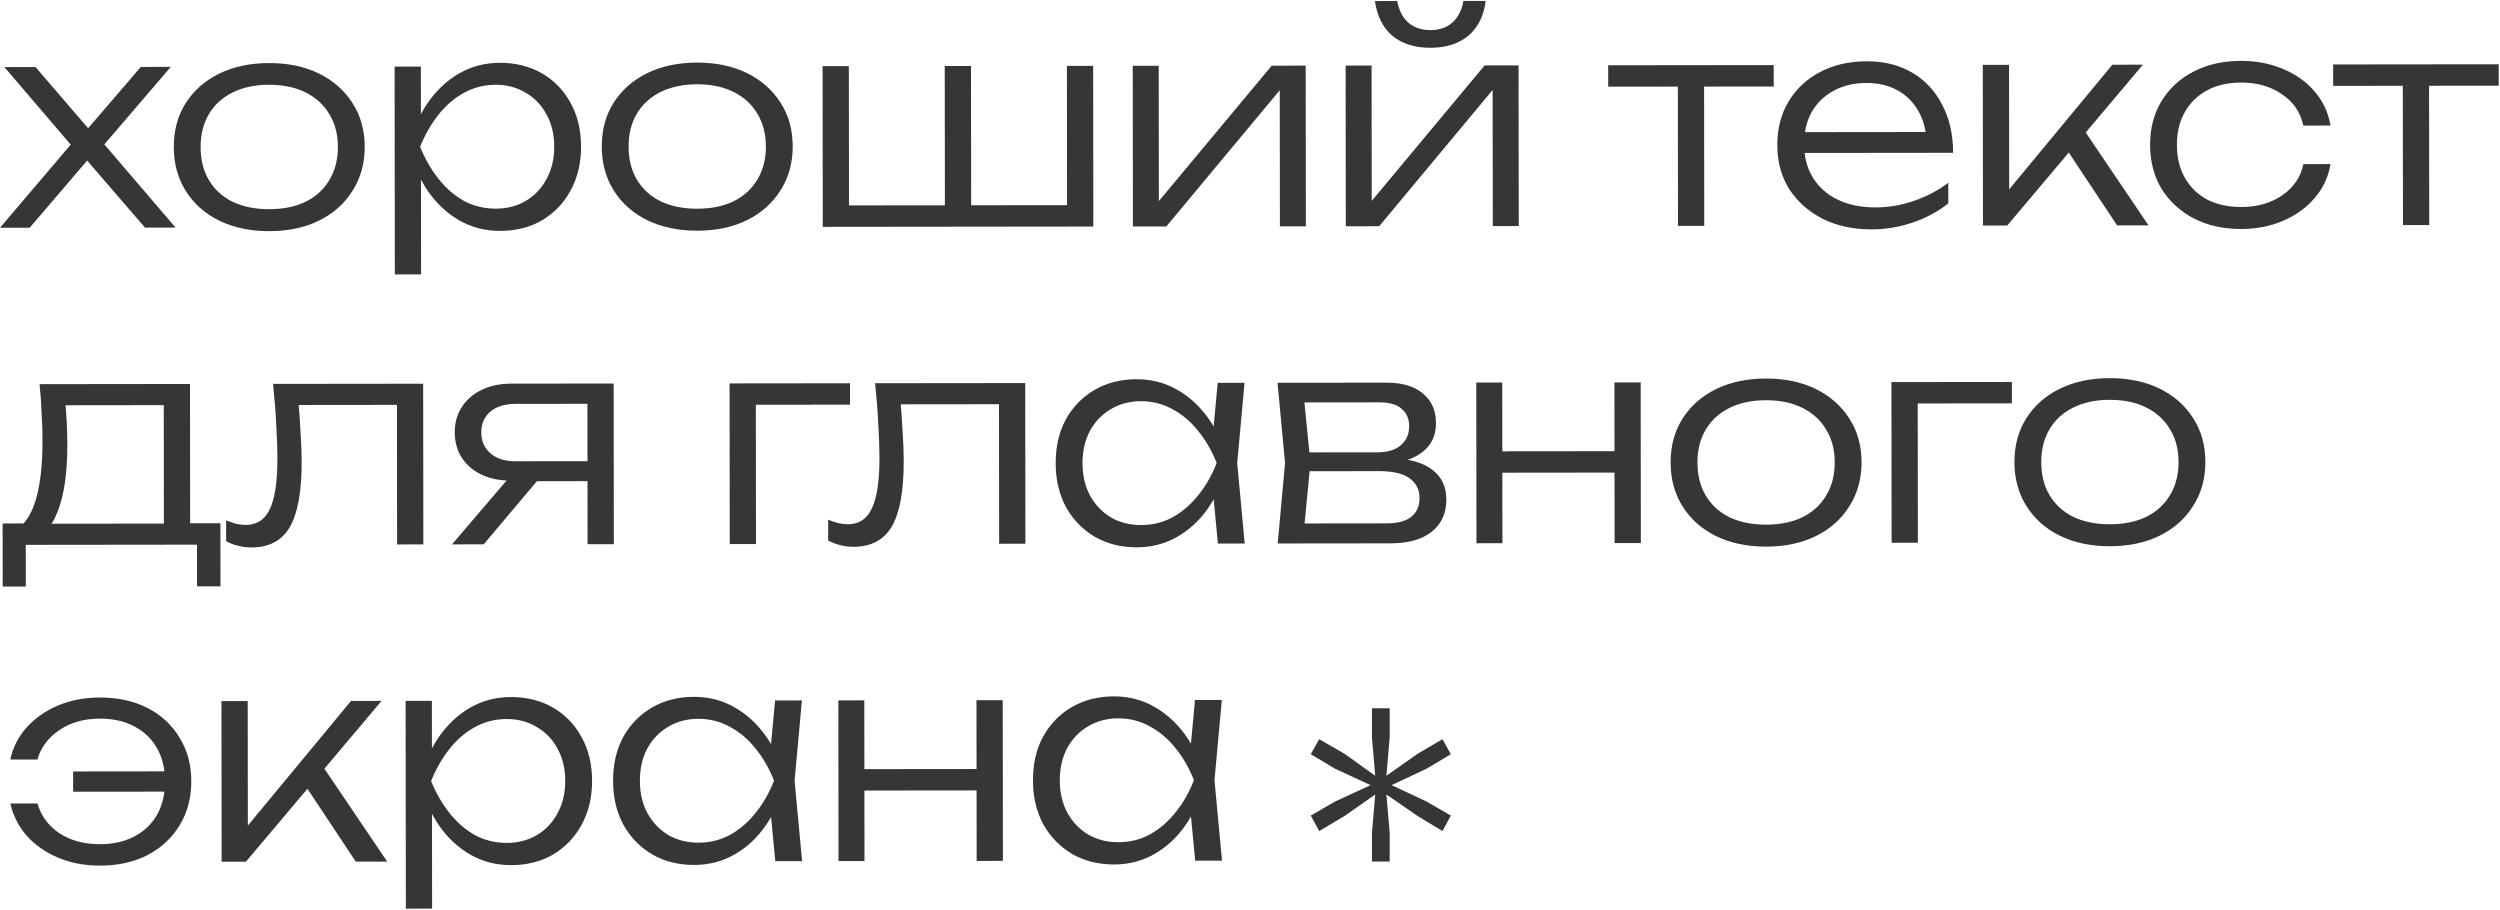
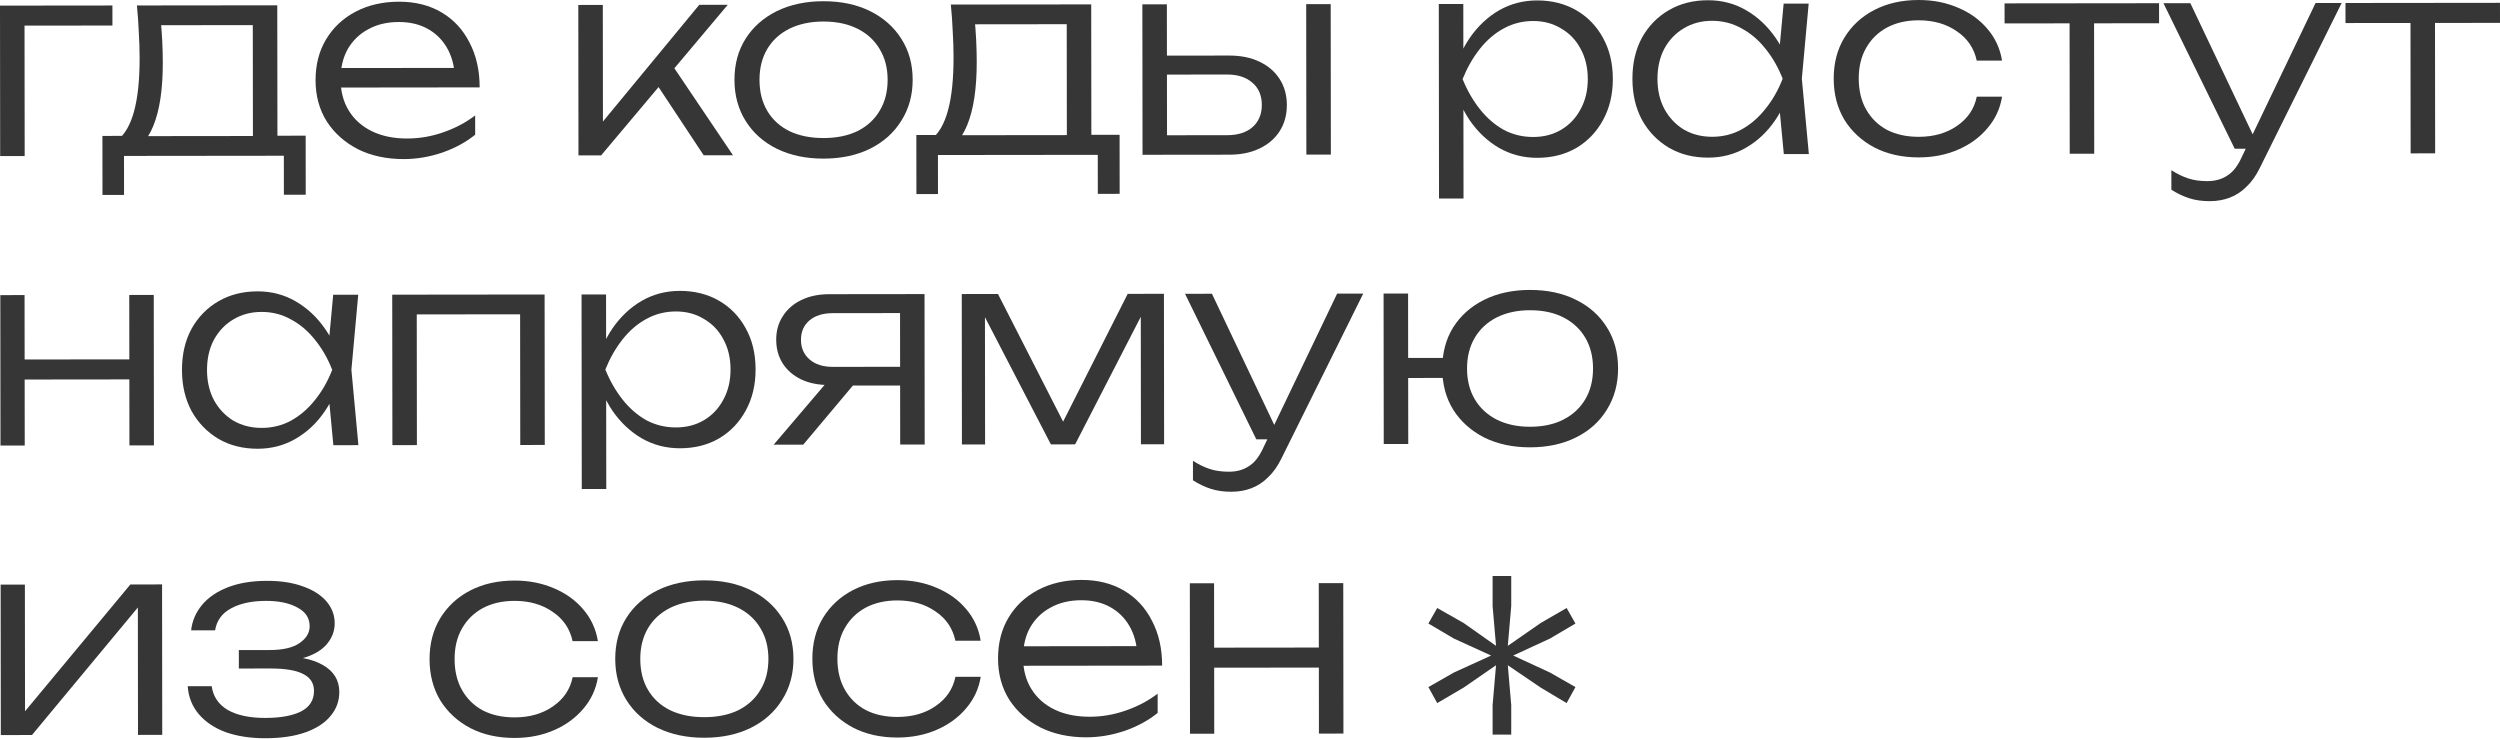
- <svg xmlns="http://www.w3.org/2000/svg" width="946" height="344" viewBox="0 0 946 344" fill="none">
-   <path d="M526.563 297.089L539.813 303.297L549 308.618L545.82 314.471L536.457 308.795L524.62 300.636L525.857 315.18V326H519.143V315.18L520.38 300.636L508.72 308.795L499.18 314.471L496 308.618L505.187 303.297L518.613 297.089L505.187 290.881L496 285.382L499.18 279.706L508.72 285.205L520.38 293.541L519.143 278.997V268H525.857V278.997L524.62 293.541L536.457 285.205L545.82 279.706L549 285.382L539.813 290.881L526.563 297.089Z" fill="#363636" />
-   <path d="M0.004 86.183L29.881 51.05L29.781 58.286L1.665 25.378L13.437 25.364L36.254 51.907L30.422 51.914L53.289 25.32L64.629 25.308L36.261 58.387L36.037 50.611L66.424 86.11L54.868 86.122L29.996 57.314L35.936 57.307L11.236 86.171L0.004 86.183Z" fill="#363636" />
-   <path d="M101.866 87.474C94.738 87.482 88.436 86.157 82.962 83.499C77.558 80.841 73.342 77.102 70.313 72.281C67.284 67.461 65.766 61.918 65.758 55.654C65.751 49.318 67.257 43.773 70.276 39.017C73.295 34.262 77.503 30.549 82.9 27.879C88.369 25.209 94.667 23.87 101.795 23.862C108.995 23.854 115.297 25.179 120.7 27.837C126.103 30.495 130.319 34.198 133.348 38.947C136.449 43.696 138.003 49.238 138.01 55.574C138.017 61.838 136.476 67.384 133.385 72.211C130.366 77.038 126.158 80.787 120.761 83.457C115.364 86.127 109.066 87.466 101.866 87.474ZM101.857 79.158C107.185 79.152 111.792 78.211 115.678 76.335C119.563 74.386 122.548 71.647 124.632 68.117C126.788 64.586 127.864 60.409 127.858 55.585C127.853 50.833 126.769 46.694 124.605 43.169C122.513 39.643 119.522 36.91 115.632 34.971C111.741 33.031 107.132 32.064 101.804 32.07C96.548 32.076 91.941 33.053 87.984 35.002C84.098 36.95 81.113 39.689 79.029 43.219C76.945 46.75 75.905 50.891 75.91 55.643C75.916 60.467 76.965 64.642 79.056 68.168C81.148 71.693 84.139 74.426 88.03 76.365C91.992 78.233 96.601 79.164 101.857 79.158Z" fill="#363636" />
-   <path d="M149.317 25.213L159.253 25.202L159.278 48.206L158.74 50.151L158.751 59.979L159.295 63.11L159.34 103.826L149.404 103.837L149.317 25.213ZM154.642 55.555C156.219 49.218 158.625 43.671 161.86 38.915C165.167 34.16 169.123 30.447 173.728 27.778C178.405 25.109 183.551 23.771 189.167 23.765C195.143 23.758 200.437 25.084 205.048 27.743C209.659 30.402 213.263 34.106 215.86 38.855C218.529 43.604 219.867 49.147 219.874 55.483C219.881 61.747 218.556 67.292 215.897 72.119C213.31 76.874 209.714 80.622 205.109 83.363C200.504 86.032 195.214 87.37 189.238 87.377C183.622 87.383 178.472 86.057 173.789 83.398C169.178 80.739 165.214 77.036 161.897 72.287C158.652 67.467 156.233 61.89 154.642 55.555ZM209.722 55.494C209.717 50.886 208.741 46.819 206.793 43.293C204.917 39.767 202.286 37.034 198.9 35.094C195.585 33.082 191.804 32.078 187.556 32.083C183.236 32.088 179.241 33.1 175.572 35.12C171.974 37.068 168.773 39.808 165.969 43.339C163.165 46.87 160.829 50.941 158.962 55.551C160.84 60.157 163.184 64.222 165.996 67.747C168.808 71.272 172.015 74.04 175.617 76.052C179.291 77.992 183.289 78.96 187.609 78.955C191.857 78.95 195.635 77.974 198.945 76.026C202.327 74.006 204.952 71.231 206.82 67.701C208.76 64.171 209.728 60.102 209.722 55.494Z" fill="#363636" />
-   <path d="M263.815 87.294C256.687 87.302 250.386 85.977 244.911 83.319C239.508 80.661 235.292 76.922 232.262 72.101C229.233 67.28 227.715 61.738 227.708 55.474C227.701 49.138 229.207 43.592 232.225 38.837C235.244 34.082 239.452 30.369 244.849 27.699C250.318 25.029 256.616 23.69 263.744 23.682C270.944 23.674 277.246 24.999 282.649 27.657C288.052 30.315 292.268 34.018 295.297 38.767C298.399 43.515 299.953 49.058 299.96 55.394C299.967 61.658 298.425 67.203 295.334 72.031C292.316 76.858 288.108 80.607 282.711 83.277C277.314 85.947 271.015 87.286 263.815 87.294ZM263.806 78.978C269.134 78.972 273.741 78.031 277.627 76.155C281.513 74.206 284.498 71.467 286.582 67.937C288.738 64.406 289.813 60.229 289.808 55.405C289.802 50.653 288.718 46.514 286.554 42.989C284.462 39.463 281.471 36.73 277.581 34.791C273.691 32.851 269.082 31.884 263.754 31.89C258.498 31.896 253.891 32.873 249.933 34.821C246.047 36.77 243.062 39.509 240.978 43.039C238.894 46.57 237.854 50.711 237.86 55.463C237.865 60.287 238.914 64.462 241.006 67.987C243.098 71.513 246.089 74.246 249.979 76.185C253.941 78.053 258.55 78.984 263.806 78.978Z" fill="#363636" />
-   <path d="M311.334 85.837L311.266 25.033L321.202 25.022L321.264 80.858L317.697 77.73L359.493 77.683L357.552 80.818L357.49 24.982L367.426 24.971L367.488 80.807L365.001 77.677L407.229 77.63L403.776 80.766L403.714 24.93L413.65 24.919L413.718 85.723L311.334 85.837Z" fill="#363636" />
-   <path d="M428.695 85.707L428.627 24.902L438.455 24.892L438.518 81.16L434.737 80.624L481.223 24.844L494.075 24.83L494.143 85.634L484.315 85.645L484.252 28.837L488.14 29.48L441.331 85.692L428.695 85.707Z" fill="#363636" />
-   <path d="M509.248 85.617L509.18 24.813L519.008 24.802L519.071 81.07L515.29 80.534L561.776 24.754L574.628 24.74L574.696 85.544L564.868 85.555L564.805 28.747L568.693 29.391L521.884 85.603L509.248 85.617ZM541.249 18.081C535.345 18.088 530.555 16.581 526.88 13.561C523.276 10.469 521.075 6.08 520.277 0.393L528.701 0.383C529.353 3.91 530.76 6.645 532.922 8.586C535.156 10.456 537.929 11.389 541.241 11.385C544.625 11.382 547.396 10.442 549.554 8.568C551.712 6.622 553.113 3.884 553.757 0.355L562.181 0.346C561.467 6.035 559.276 10.429 555.608 13.529C551.939 16.557 547.153 18.075 541.249 18.081Z" fill="#363636" />
-   <path d="M634.891 28.021L644.827 28.01L644.891 85.466L634.955 85.477L634.891 28.021ZM608.535 24.702L671.175 24.633L671.184 32.733L608.544 32.802L608.535 24.702Z" fill="#363636" />
-   <path d="M708.312 86.799C701.328 86.807 695.134 85.482 689.731 82.824C684.4 80.094 680.184 76.355 677.083 71.606C674.053 66.785 672.535 61.243 672.528 54.979C672.521 48.643 673.955 43.098 676.83 38.342C679.705 33.587 683.696 29.875 688.805 27.205C693.914 24.535 699.781 23.197 706.405 23.189C712.957 23.182 718.683 24.616 723.582 27.49C728.481 30.365 732.266 34.429 734.935 39.682C737.677 44.863 739.052 50.909 739.06 57.821L680.092 57.887L680.083 50.003L734.839 49.942L729.011 53.512C728.79 48.977 727.705 45.054 725.758 41.744C723.81 38.434 721.179 35.881 717.865 34.085C714.551 32.288 710.698 31.393 706.306 31.398C701.554 31.403 697.415 32.38 693.889 34.327C690.363 36.203 687.594 38.87 685.582 42.329C683.642 45.787 682.675 49.856 682.68 54.536C682.685 59.432 683.806 63.679 686.042 67.276C688.278 70.874 691.413 73.642 695.447 75.582C699.481 77.521 704.234 78.488 709.706 78.482C714.674 78.476 719.534 77.643 724.284 75.982C729.106 74.32 733.423 72.047 737.236 69.163L737.245 76.939C733.504 79.967 729.043 82.384 723.861 84.19C718.679 85.924 713.496 86.794 708.312 86.799Z" fill="#363636" />
-   <path d="M750.353 85.349L750.286 24.545L760.222 24.534L760.279 76.374L757.254 75.297L799.318 24.49L810.874 24.477L759.533 85.338L750.353 85.349ZM801.113 85.292L780.992 54.967L787.463 47.507L812.993 85.279L801.113 85.292Z" fill="#363636" />
-   <path d="M881.859 62.09C881.072 66.915 879.097 71.165 875.933 74.841C872.841 78.516 868.884 81.401 864.063 83.494C859.241 85.588 853.914 86.637 848.082 86.644C841.314 86.651 835.337 85.326 830.15 82.668C824.963 79.938 820.891 76.198 817.933 71.45C815.048 66.629 813.602 61.086 813.595 54.822C813.588 48.558 815.022 43.049 817.896 38.294C820.843 33.466 824.907 29.718 830.088 27.048C835.269 24.378 841.243 23.04 848.011 23.032C853.843 23.026 859.173 24.064 863.999 26.146C868.825 28.157 872.788 30.996 875.888 34.665C879.06 38.333 881.045 42.615 881.843 47.51L871.583 47.522C870.497 42.483 867.793 38.526 863.469 35.651C859.218 32.703 854.069 31.233 848.021 31.24C843.125 31.245 838.842 32.222 835.172 34.17C831.574 36.118 828.769 38.857 826.757 42.388C824.745 45.846 823.741 49.987 823.747 54.811C823.752 59.635 824.765 63.81 826.785 67.336C828.805 70.861 831.616 73.594 835.218 75.534C838.892 77.402 843.177 78.333 848.073 78.328C854.193 78.321 859.375 76.839 863.62 73.883C867.937 70.926 870.596 66.999 871.599 62.102L881.859 62.09Z" fill="#363636" />
-   <path d="M909.219 27.716L919.155 27.705L919.219 85.161L909.283 85.172L909.219 27.716ZM882.863 24.397L945.503 24.328L945.512 32.428L882.872 32.497L882.863 24.397Z" fill="#363636" />
-   <path d="M83.397 197.991L83.423 221.859L74.567 221.869L74.55 206.101L9.75 206.173L9.767 221.941L1.019 221.95L0.993 198.082L14.277 198.068L17.193 198.172L64.821 198.119L67.737 198.008L83.397 197.991ZM14.974 145.363L71.89 145.3L71.955 203.187L62.019 203.199L61.958 148.767L66.607 153.297L20.275 153.349L24.483 150.104C24.847 153.344 25.103 156.548 25.25 159.715C25.398 162.811 25.473 165.727 25.476 168.463C25.488 179.263 24.201 187.797 21.616 194.063C19.103 200.258 15.615 203.358 11.151 203.363L7.043 199.804C13.086 195.261 16.098 184.206 16.078 166.638C16.074 163.254 15.962 159.762 15.742 156.162C15.594 152.49 15.338 148.89 14.974 145.363Z" fill="#363636" />
-   <path d="M103.32 145.265L160.128 145.201L160.195 206.005L150.26 206.016L150.196 148.668L154.737 153.199L108.513 153.251L112.721 149.79C113.158 154.326 113.487 158.789 113.708 163.181C114.001 167.501 114.149 171.353 114.153 174.737C114.165 186.041 112.662 194.286 109.644 199.474C106.626 204.589 101.805 207.15 95.181 207.158C93.453 207.16 91.76 206.945 90.104 206.515C88.52 206.157 87.007 205.583 85.566 204.792L85.557 196.908C86.854 197.411 88.114 197.841 89.339 198.2C90.635 198.487 91.859 198.629 93.011 198.628C97.187 198.623 100.209 196.64 102.077 192.678C104.016 188.716 104.981 182.271 104.971 173.343C104.967 169.671 104.818 165.459 104.525 160.707C104.304 155.883 103.902 150.736 103.32 145.265Z" fill="#363636" />
-   <path d="M225.329 174.505L225.338 182.065L193.694 182.1L193.585 181.884C189.265 181.889 185.485 181.137 182.243 179.629C179.073 178.12 176.587 175.999 174.784 173.265C172.981 170.459 172.077 167.22 172.073 163.548C172.069 159.948 172.965 156.779 174.762 154.041C176.559 151.231 179.041 149.068 182.207 147.553C185.445 145.965 189.225 145.169 193.545 145.164L232.209 145.121L232.276 205.925L222.34 205.936L222.276 148.264L226.061 152.796L195.065 152.83C191.033 152.835 187.866 153.81 185.564 155.757C183.262 157.704 182.113 160.333 182.117 163.645C182.121 166.885 183.276 169.512 185.582 171.525C187.888 173.538 191.057 174.543 195.089 174.538L225.329 174.505ZM207.08 177.441L183.028 205.98L171.04 205.993L195.416 177.454L207.08 177.441Z" fill="#363636" />
-   <path d="M321.643 145.022L321.652 153.122L281.368 153.166L286.007 148.625L286.071 205.865L276.135 205.876L276.067 145.072L321.643 145.022Z" fill="#363636" />
-   <path d="M331.136 145.011L387.944 144.948L388.012 205.752L378.076 205.763L378.012 148.415L382.553 152.946L336.329 152.997L340.538 149.537C340.975 154.072 341.304 158.536 341.524 162.928C341.817 167.247 341.966 171.099 341.969 174.483C341.982 185.787 340.479 194.033 337.461 199.22C334.442 204.335 329.621 206.897 322.997 206.904C321.269 206.906 319.577 206.692 317.921 206.262C316.336 205.904 314.824 205.329 313.383 204.539L313.374 196.655C314.67 197.157 315.931 197.588 317.155 197.947C318.452 198.233 319.676 198.376 320.828 198.375C325.004 198.37 328.026 196.387 329.893 192.424C331.833 188.462 332.798 182.017 332.788 173.089C332.784 169.417 332.635 165.205 332.342 160.454C332.12 155.63 331.719 150.482 331.136 145.011Z" fill="#363636" />
-   <path d="M460.849 205.671L458.663 182.669L461.355 175.214L458.647 167.873L460.781 144.867L470.933 144.856L468.159 175.207L471.001 205.66L460.849 205.671ZM464.703 175.211C463.126 181.548 460.684 187.131 457.377 191.959C454.143 196.714 450.187 200.427 445.51 203.096C440.905 205.765 435.794 207.103 430.178 207.109C424.202 207.116 418.909 205.789 414.298 203.131C409.687 200.4 406.047 196.66 403.377 191.911C400.78 187.09 399.478 181.547 399.471 175.283C399.464 168.947 400.754 163.402 403.34 158.647C405.999 153.892 409.631 150.18 414.236 147.511C418.841 144.842 424.132 143.504 430.108 143.497C435.724 143.491 440.837 144.817 445.448 147.476C450.131 150.135 454.131 153.838 457.448 158.587C460.766 163.335 463.184 168.876 464.703 175.211ZM409.623 175.272C409.628 179.88 410.569 183.947 412.444 187.473C414.392 190.998 417.023 193.768 420.338 195.78C423.724 197.72 427.541 198.688 431.789 198.683C436.109 198.678 440.068 197.702 443.666 195.754C447.335 193.734 450.572 190.958 453.376 187.427C456.253 183.896 458.588 179.825 460.383 175.215C458.578 170.609 456.233 166.544 453.349 163.019C450.537 159.494 447.294 156.762 443.62 154.822C440.018 152.81 436.057 151.806 431.737 151.811C427.489 151.816 423.674 152.828 420.292 154.848C416.982 156.796 414.357 159.535 412.417 163.065C410.549 166.595 409.618 170.664 409.623 175.272Z" fill="#363636" />
-   <path d="M483.486 205.646L486.26 175.187L483.418 144.842L524.674 144.796C530.578 144.789 535.152 146.152 538.395 148.885C541.71 151.545 543.37 155.323 543.375 160.219C543.38 164.683 541.728 168.249 538.419 170.916C535.182 173.512 530.684 175.029 524.924 175.468L525.894 173.414C532.806 173.479 538.099 174.877 541.775 177.609C545.449 180.269 547.29 184.083 547.295 189.051C547.301 194.235 545.434 198.305 541.693 201.261C538.024 204.145 532.878 205.591 526.254 205.598L483.486 205.646ZM493.202 202.719L489.417 198.079L524.625 198.04C528.873 198.035 532.004 197.204 534.018 195.545C536.105 193.887 537.146 191.51 537.143 188.414C537.139 185.246 535.876 182.763 533.354 180.966C530.904 179.169 527.051 178.273 521.795 178.279L491.771 178.312L491.763 171.184L521.139 171.152C525.099 171.147 528.086 170.244 530.1 168.442C532.186 166.639 533.228 164.262 533.224 161.31C533.221 158.502 532.283 156.307 530.409 154.725C528.607 153.071 525.798 152.247 521.982 152.251L489.474 152.287L493.141 147.747L495.872 175.176L493.202 202.719Z" fill="#363636" />
-   <path d="M558.622 144.758L568.45 144.747L568.518 205.551L558.69 205.562L558.622 144.758ZM610.894 144.7L620.83 144.689L620.898 205.493L610.962 205.504L610.894 144.7ZM564.159 170.78L615.567 170.723L615.576 178.823L564.168 178.88L564.159 170.78Z" fill="#363636" />
-   <path d="M668.269 206.844C661.141 206.852 654.84 205.527 649.365 202.869C643.962 200.211 639.746 196.472 636.716 191.651C633.687 186.831 632.169 181.288 632.162 175.024C632.155 168.688 633.661 163.143 636.679 158.387C639.698 153.632 643.906 149.919 649.303 147.249C654.772 144.579 661.07 143.24 668.198 143.232C675.398 143.224 681.7 144.549 687.103 147.207C692.506 149.865 696.722 153.568 699.751 158.317C702.853 163.066 704.407 168.608 704.414 174.944C704.421 181.208 702.879 186.754 699.788 191.581C696.77 196.408 692.562 200.157 687.165 202.827C681.768 205.497 675.469 206.836 668.269 206.844ZM668.26 198.528C673.588 198.522 678.195 197.581 682.081 195.705C685.967 193.756 688.952 191.017 691.036 187.487C693.192 183.956 694.267 179.779 694.262 174.955C694.257 170.203 693.172 166.064 691.008 162.539C688.916 159.013 685.925 156.28 682.035 154.341C678.145 152.401 673.536 151.434 668.208 151.44C662.952 151.446 658.345 152.423 654.387 154.371C650.501 156.32 647.516 159.059 645.432 162.589C643.348 166.12 642.309 170.261 642.314 175.013C642.319 179.837 643.368 184.012 645.46 187.537C647.552 191.063 650.543 193.796 654.433 195.735C658.395 197.603 663.004 198.534 668.26 198.528Z" fill="#363636" />
-   <path d="M761.296 144.533L761.305 152.633L721.021 152.677L725.66 148.136L725.724 205.376L715.788 205.387L715.72 144.583L761.296 144.533Z" fill="#363636" />
-   <path d="M798.367 206.699C791.239 206.707 784.937 205.382 779.463 202.724C774.06 200.066 769.843 196.327 766.814 191.506C763.785 186.686 762.267 181.143 762.26 174.879C762.253 168.543 763.758 162.998 766.777 158.242C769.796 153.487 774.004 149.774 779.401 147.104C784.87 144.434 791.168 143.095 798.296 143.087C805.496 143.079 811.798 144.404 817.201 147.062C822.604 149.72 826.82 153.424 829.849 158.172C832.95 162.921 834.504 168.463 834.512 174.799C834.519 181.063 832.977 186.609 829.886 191.436C826.867 196.264 822.66 200.012 817.263 202.682C811.865 205.352 805.567 206.691 798.367 206.699ZM798.358 198.383C803.686 198.377 808.293 197.436 812.179 195.56C816.064 193.612 819.049 190.872 821.133 187.342C823.29 183.812 824.365 179.634 824.359 174.81C824.354 170.058 823.27 165.92 821.106 162.394C819.014 158.868 816.023 156.136 812.133 154.196C808.242 152.256 803.633 151.289 798.305 151.295C793.049 151.301 788.442 152.278 784.485 154.227C780.599 156.175 777.614 158.914 775.53 162.445C773.446 165.975 772.406 170.116 772.412 174.868C772.417 179.692 773.466 183.867 775.557 187.393C777.649 190.918 780.64 193.651 784.531 195.591C788.493 197.458 793.102 198.389 798.358 198.383Z" fill="#363636" />
-   <path d="M37.857 327.546C32.025 327.552 26.732 326.55 21.978 324.539C17.223 322.528 13.26 319.761 10.088 316.236C6.988 312.64 4.932 308.574 3.919 304.039L14.179 304.028C15.48 308.634 18.22 312.375 22.399 315.251C26.65 318.054 31.8 319.452 37.848 319.445C42.816 319.44 47.135 318.463 50.805 316.515C54.547 314.567 57.423 311.828 59.435 308.297C61.447 304.695 62.451 300.482 62.446 295.658C62.44 290.834 61.428 286.659 59.408 283.133C57.388 279.536 54.505 276.767 50.758 274.827C47.084 272.887 42.763 271.92 37.795 271.926C31.819 271.932 26.709 273.378 22.464 276.263C18.219 279.147 15.451 282.858 14.16 287.396L3.9 287.407C4.903 282.798 6.951 278.764 10.043 275.304C13.207 271.773 17.164 268.996 21.913 266.975C26.663 264.954 31.954 263.94 37.786 263.934C44.626 263.926 50.64 265.251 55.827 267.909C61.014 270.568 65.05 274.307 67.935 279.128C70.892 283.877 72.374 289.383 72.382 295.647C72.388 301.911 70.919 307.457 67.972 312.284C65.097 317.039 61.069 320.788 55.889 323.529C50.708 326.199 44.697 327.538 37.857 327.546ZM67.094 299.541L27.674 299.585L27.665 291.917L67.085 291.873L67.094 299.541Z" fill="#363636" />
-   <path d="M83.864 326.09L83.796 265.286L93.733 265.275L93.79 317.115L90.765 316.039L132.829 265.232L144.385 265.219L93.044 326.08L83.864 326.09ZM134.624 326.034L114.502 295.708L120.974 288.249L146.504 326.021L134.624 326.034Z" fill="#363636" />
-   <path d="M153.486 265.209L163.422 265.198L163.448 288.202L162.91 290.146L162.921 299.974L163.464 303.106L163.51 343.822L153.574 343.833L153.486 265.209ZM158.812 295.551C160.389 289.213 162.795 283.666 166.029 278.911C169.336 274.155 173.292 270.443 177.897 267.774C182.574 265.104 187.72 263.767 193.336 263.76C199.312 263.754 204.606 265.08 209.217 267.739C213.828 270.398 217.432 274.102 220.029 278.851C222.699 283.6 224.037 289.142 224.044 295.478C224.051 301.742 222.725 307.288 220.066 312.115C217.48 316.87 213.884 320.618 209.279 323.359C204.674 326.028 199.383 327.366 193.407 327.372C187.791 327.379 182.642 326.052 177.959 323.394C173.348 320.735 169.384 317.031 166.066 312.283C162.821 307.462 160.403 301.885 158.812 295.551ZM213.892 295.49C213.887 290.882 212.91 286.815 210.962 283.289C209.086 279.763 206.455 277.03 203.069 275.09C199.755 273.077 195.974 272.074 191.726 272.078C187.406 272.083 183.411 273.096 179.741 275.116C176.143 277.064 172.942 279.803 170.138 283.334C167.334 286.865 164.999 290.936 163.132 295.546C165.009 300.152 167.353 304.217 170.165 307.742C172.977 311.267 176.184 314.036 179.787 316.048C183.461 317.987 187.458 318.955 191.778 318.95C196.026 318.946 199.805 317.969 203.115 316.022C206.496 314.002 209.121 311.227 210.989 307.697C212.929 304.167 213.897 300.098 213.892 295.49Z" fill="#363636" />
-   <path d="M293.363 325.857L291.177 302.856L293.869 295.401L291.161 288.06L293.295 265.053L303.447 265.042L300.673 295.393L303.515 325.846L293.363 325.857ZM297.217 295.397C295.64 301.735 293.198 307.317 289.892 312.145C286.657 316.901 282.701 320.613 278.024 323.282C273.419 325.951 268.309 327.289 262.693 327.295C256.717 327.302 251.423 325.976 246.812 323.317C242.201 320.586 238.561 316.846 235.892 312.097C233.294 307.276 231.992 301.733 231.985 295.469C231.978 289.133 233.268 283.588 235.855 278.833C238.513 274.078 242.145 270.366 246.75 267.697C251.355 265.028 256.646 263.69 262.622 263.683C268.238 263.677 273.351 265.003 277.962 267.662C282.645 270.321 286.645 274.025 289.963 278.773C293.28 283.521 295.698 289.063 297.217 295.397ZM242.137 295.458C242.142 300.066 243.083 304.133 244.959 307.659C246.907 311.185 249.538 313.954 252.852 315.966C256.238 317.907 260.055 318.874 264.303 318.87C268.623 318.865 272.582 317.888 276.18 315.94C279.85 313.92 283.087 311.145 285.891 307.614C288.767 304.082 291.102 300.012 292.897 295.402C291.092 290.796 288.747 286.73 285.864 283.206C283.052 279.681 279.809 276.948 276.134 275.008C272.532 272.996 268.571 271.993 264.251 271.998C260.003 272.002 256.188 273.015 252.806 275.034C249.497 276.982 246.872 279.721 244.932 283.251C243.063 286.781 242.132 290.85 242.137 295.458Z" fill="#363636" />
-   <path d="M317.228 265.027L327.056 265.016L327.124 325.82L317.296 325.831L317.228 265.027ZM369.5 264.968L379.436 264.957L379.504 325.761L369.568 325.772L369.5 264.968ZM322.765 291.048L374.173 290.991L374.182 299.091L322.774 299.148L322.765 291.048Z" fill="#363636" />
-   <path d="M452.254 325.68L450.068 302.679L452.76 295.224L450.052 287.883L452.186 264.876L462.338 264.865L459.564 295.216L462.406 325.669L452.254 325.68ZM456.108 295.22C454.531 301.558 452.089 307.141 448.782 311.968C445.548 316.724 441.592 320.436 436.915 323.106C432.31 325.775 427.199 327.112 421.583 327.119C415.607 327.125 410.314 325.799 405.703 323.14C401.092 320.409 397.452 316.669 394.782 311.92C392.185 307.099 390.883 301.557 390.876 295.293C390.869 288.957 392.159 283.411 394.745 278.656C397.404 273.901 401.036 270.189 405.641 267.52C410.246 264.851 415.536 263.513 421.512 263.507C427.128 263.5 432.242 264.827 436.853 267.486C441.536 270.144 445.536 273.848 448.853 278.596C452.171 283.345 454.589 288.886 456.108 295.22ZM401.028 295.281C401.033 299.889 401.973 303.956 403.849 307.482C405.797 311.008 408.428 313.777 411.743 315.79C415.129 317.73 418.946 318.698 423.194 318.693C427.514 318.688 431.473 317.712 435.071 315.764C438.74 313.743 441.977 310.968 444.781 307.437C447.657 303.906 449.993 299.835 451.788 295.225C449.983 290.619 447.638 286.554 444.754 283.029C441.942 279.504 438.699 276.772 435.025 274.832C431.423 272.82 427.462 271.816 423.142 271.821C418.894 271.826 415.079 272.838 411.697 274.858C408.387 276.805 405.762 279.544 403.822 283.074C401.954 286.604 401.023 290.673 401.028 295.281Z" fill="#363636" />
+ <svg xmlns="http://www.w3.org/2000/svg" width="850" height="251" viewBox="0 0 850 251" fill="none">
+   <path d="M514.486 222.885L526.986 228.659L535.653 233.608L532.653 239.052L523.819 233.773L512.652 226.184L513.819 239.712V249.775H507.485V239.712L508.652 226.184L497.651 233.773L488.651 239.052L485.651 233.608L494.318 228.659L506.985 222.885L494.318 217.11L485.651 211.996L488.651 206.717L497.651 211.831L508.652 219.585L507.485 206.057V195.829H513.819V206.057L512.652 219.585L523.819 211.831L532.653 206.717L535.653 211.996L526.986 217.11L514.486 222.885Z" fill="#363636" />
+   <path d="M404.543 198.315L412.785 198.306L412.842 249.459L404.6 249.468L404.543 198.315ZM448.379 198.266L456.712 198.257L456.768 249.41L448.436 249.419L448.379 198.266ZM409.186 220.207L452.298 220.159L452.306 226.973L409.194 227.021L409.186 220.207Z" fill="#363636" />
+   <path d="M369.343 250.688C363.486 250.695 358.292 249.58 353.761 247.344C349.29 245.047 345.754 241.902 343.153 237.907C340.613 233.851 339.34 229.189 339.334 223.919C339.328 218.589 340.53 213.923 342.941 209.923C345.352 205.922 348.7 202.799 352.984 200.553C357.269 198.307 362.189 197.181 367.744 197.175C373.238 197.169 378.04 198.375 382.148 200.793C386.257 203.212 389.431 206.63 391.67 211.05C393.969 215.408 395.122 220.495 395.128 226.31L345.677 226.365L345.669 219.732L391.589 219.681L386.701 222.685C386.516 218.869 385.606 215.569 383.973 212.785C382.34 210 380.133 207.852 377.354 206.341C374.575 204.83 371.344 204.076 367.661 204.08C363.676 204.085 360.205 204.906 357.248 206.545C354.291 208.123 351.969 210.367 350.281 213.276C348.654 216.186 347.843 219.609 347.847 223.546C347.852 227.665 348.792 231.238 350.667 234.264C352.542 237.291 355.171 239.62 358.554 241.251C361.937 242.883 365.923 243.696 370.512 243.691C374.679 243.686 378.753 242.985 382.737 241.588C386.781 240.19 390.402 238.278 393.599 235.852L393.606 242.393C390.469 244.941 386.728 246.974 382.382 248.493C378.037 249.952 373.69 250.683 369.343 250.688Z" fill="#363636" />
+   <path d="M333.451 230.104C332.791 234.163 331.135 237.738 328.481 240.831C325.888 243.923 322.57 246.349 318.527 248.11C314.483 249.871 310.016 250.755 305.125 250.76C299.449 250.766 294.436 249.651 290.087 247.415C285.737 245.118 282.322 241.972 279.842 237.977C277.422 233.922 276.209 229.259 276.203 223.989C276.197 218.72 277.4 214.085 279.811 210.084C282.282 206.023 285.69 202.87 290.035 200.624C294.38 198.378 299.39 197.251 305.066 197.245C309.956 197.24 314.426 198.113 318.473 199.865C322.52 201.557 325.844 203.945 328.444 207.032C331.104 210.118 332.768 213.72 333.437 217.838L324.833 217.848C323.923 213.609 321.655 210.28 318.029 207.861C314.464 205.382 310.145 204.145 305.073 204.15C300.967 204.155 297.376 204.977 294.298 206.615C291.281 208.254 288.929 210.559 287.241 213.529C285.554 216.438 284.712 219.922 284.717 223.98C284.721 228.038 285.571 231.55 287.265 234.517C288.958 237.483 291.316 239.782 294.337 241.414C297.418 242.985 301.011 243.769 305.117 243.764C310.25 243.758 314.596 242.512 318.155 240.024C321.775 237.537 324.006 234.233 324.847 230.113L333.451 230.104Z" fill="#363636" />
+   <path d="M239.461 250.833C233.484 250.84 228.199 249.725 223.608 247.489C219.077 245.253 215.541 242.108 213 238.052C210.46 233.997 209.187 229.334 209.181 224.064C209.175 218.734 210.438 214.069 212.969 210.068C215.501 206.067 219.03 202.944 223.556 200.698C228.142 198.452 233.424 197.325 239.402 197.319C245.44 197.312 250.725 198.426 255.256 200.663C259.787 202.899 263.322 206.014 265.863 210.009C268.464 214.004 269.767 218.666 269.773 223.997C269.779 229.266 268.486 233.932 265.894 237.993C263.362 242.054 259.834 245.208 255.307 247.454C250.781 249.7 245.499 250.827 239.461 250.833ZM239.454 243.837C243.922 243.832 247.785 243.041 251.044 241.462C254.303 239.823 256.806 237.519 258.554 234.549C260.362 231.579 261.264 228.064 261.259 224.006C261.255 220.008 260.345 216.527 258.53 213.561C256.776 210.595 254.268 208.296 251.005 206.664C247.743 205.032 243.878 204.219 239.41 204.224C235.002 204.229 231.138 205.051 227.819 206.69C224.561 208.329 222.057 210.633 220.31 213.603C218.562 216.573 217.69 220.057 217.695 224.055C217.699 228.113 218.578 231.625 220.333 234.591C222.087 237.557 224.595 239.856 227.858 241.488C231.181 243.059 235.046 243.842 239.454 243.837Z" fill="#363636" />
+   <path d="M203.298 230.249C202.638 234.308 200.982 237.884 198.328 240.976C195.735 244.068 192.417 246.494 188.374 248.256C184.33 250.017 179.863 250.9 174.972 250.905C169.296 250.912 164.283 249.797 159.933 247.56C155.584 245.264 152.169 242.118 149.688 238.123C147.269 234.067 146.056 229.404 146.05 224.135C146.044 218.865 147.247 214.23 149.658 210.23C152.129 206.169 155.537 203.015 159.882 200.769C164.226 198.523 169.237 197.397 174.913 197.39C179.803 197.385 184.273 198.258 188.32 200.01C192.367 201.702 195.691 204.091 198.291 207.177C200.951 210.263 202.615 213.865 203.284 217.983L194.68 217.993C193.77 213.754 191.502 210.425 187.876 208.006C184.311 205.527 179.992 204.29 174.92 204.296C170.814 204.3 167.223 205.122 164.145 206.761C161.128 208.4 158.776 210.704 157.088 213.674C155.401 216.583 154.559 220.067 154.564 224.125C154.568 228.184 155.418 231.696 157.111 234.662C158.805 237.628 161.163 239.927 164.184 241.559C167.265 243.131 170.858 243.914 174.964 243.909C180.097 243.904 184.443 242.657 188.002 240.17C191.622 237.682 193.853 234.379 194.694 230.259L203.298 230.249Z" fill="#363636" />
+   <path d="M90.2 251C85.128 251.006 80.629 250.314 76.703 248.925C72.837 247.476 69.786 245.42 67.549 242.757C65.311 240.095 64.07 236.946 63.825 233.312L71.976 233.303C72.463 236.816 74.277 239.509 77.419 241.383C80.621 243.197 84.879 244.101 90.193 244.095C95.385 244.089 99.43 243.358 102.327 241.901C105.284 240.383 106.761 238.049 106.757 234.9C106.754 232.295 105.544 230.389 103.128 229.18C100.772 227.91 96.997 227.279 91.804 227.284L81.208 227.296L81.201 221.027L91.526 221.016C96.175 221.01 99.616 220.219 101.848 218.642C104.141 217.064 105.286 215.155 105.284 212.914C105.28 210.128 103.889 208.009 101.11 206.559C98.391 205.047 94.828 204.294 90.42 204.299C85.59 204.304 81.636 205.157 78.558 206.856C75.481 208.495 73.672 210.981 73.132 214.313L64.981 214.322C65.34 211.111 66.574 208.233 68.685 205.686C70.795 203.14 73.722 201.138 77.463 199.68C81.206 198.222 85.643 197.49 90.775 197.484C95.485 197.479 99.561 198.111 103.004 199.379C106.447 200.586 109.106 202.279 110.98 204.458C112.854 206.636 113.793 209.119 113.796 211.905C113.799 214.267 113.076 216.418 111.63 218.358C110.243 220.298 108.101 221.845 105.204 222.999C102.368 224.153 98.745 224.733 94.338 224.738L94.336 223.193C100.917 223.004 106.051 223.967 109.736 226.083C113.482 228.199 115.357 231.256 115.362 235.254C115.365 238.343 114.372 241.07 112.382 243.434C110.452 245.798 107.616 247.649 103.874 248.986C100.132 250.323 95.574 250.994 90.2 251Z" fill="#363636" />
+   <path d="M0.275 249.919L0.218 198.767L8.46 198.757L8.513 246.094L5.342 245.643L44.326 198.717L55.104 198.705L55.161 249.858L46.919 249.867L46.866 202.076L50.127 202.618L10.872 249.907L0.275 249.919Z" fill="#363636" />
+   <path d="M520.197 152.091C514.341 152.098 509.146 150.983 504.615 148.747C500.145 146.45 496.639 143.305 494.099 139.31C491.619 135.315 490.376 130.652 490.37 125.322C490.364 119.991 491.597 115.326 494.068 111.326C496.599 107.325 500.098 104.202 504.564 101.956C509.09 99.709 514.281 98.583 520.138 98.576C526.116 98.57 531.34 99.684 535.811 101.921C540.342 104.157 543.847 107.272 546.327 111.267C548.868 115.262 550.141 119.925 550.147 125.255C550.152 130.525 548.89 135.19 546.358 139.251C543.887 143.312 540.388 146.466 535.862 148.712C531.397 150.958 526.175 152.085 520.197 152.091ZM470.473 150.966L470.416 99.813L478.748 99.804L478.805 150.956L470.473 150.966ZM474.886 128.519L474.878 121.705L495.257 121.682L495.264 128.496L474.886 128.519ZM520.19 145.095C524.658 145.09 528.461 144.268 531.599 142.629C534.797 140.99 537.27 138.686 539.018 135.716C540.766 132.746 541.637 129.262 541.633 125.265C541.629 121.267 540.749 117.785 538.995 114.819C537.24 111.853 534.762 109.554 531.56 107.922C528.419 106.29 524.614 105.477 520.146 105.482C515.859 105.486 512.086 106.308 508.827 107.947C505.629 109.586 503.156 111.891 501.408 114.861C499.66 117.831 498.789 121.315 498.793 125.312C498.797 129.31 499.677 132.792 501.431 135.758C503.185 138.724 505.664 141.023 508.866 142.655C512.128 144.287 515.903 145.1 520.19 145.095Z" fill="#363636" />
+   <path d="M418.654 167.196C416.057 167.199 413.732 166.869 411.679 166.205C409.625 165.541 407.601 164.574 405.607 163.304L405.6 156.671C407.594 157.941 409.527 158.878 411.4 159.481C413.272 160.085 415.416 160.385 417.831 160.383C420.427 160.38 422.661 159.772 424.531 158.558C426.402 157.405 427.97 155.495 429.235 152.829L454.626 99.831L463.502 99.821L435.669 155.911C434.403 158.517 432.896 160.639 431.147 162.276C429.458 163.974 427.558 165.218 425.445 166.007C423.393 166.797 421.129 167.193 418.654 167.196ZM427.148 149.379L402.91 99.888L412.058 99.878L435.571 149.369L427.148 149.379Z" fill="#363636" />
+   <path d="M327.052 151.126L326.996 99.973L339.313 99.959L363.639 147.632L359.292 147.637L383.421 99.91L395.739 99.896L395.796 151.049L387.916 151.058L387.862 102.267L390.669 102.264L365.545 151.083L357.303 151.092L332.07 102.421L334.878 102.417L334.932 151.117L327.052 151.126Z" fill="#363636" />
+   <path d="M308.571 124.707L308.578 131.067L282.04 131.097L281.95 130.915C278.327 130.919 275.156 130.287 272.438 129.018C269.779 127.749 267.694 125.964 266.182 123.664C264.67 121.303 263.912 118.579 263.909 115.489C263.906 112.461 264.657 109.795 266.164 107.491C267.671 105.127 269.752 103.308 272.408 102.033C275.123 100.697 278.293 100.028 281.915 100.024L314.34 99.987L314.396 151.14L306.064 151.149L306.01 102.632L309.184 106.444L283.19 106.473C279.809 106.477 277.153 107.297 275.223 108.935C273.293 110.573 272.329 112.785 272.332 115.571C272.335 118.297 273.304 120.506 275.238 122.2C277.172 123.894 279.829 124.739 283.211 124.735L308.571 124.707ZM293.267 127.177L273.096 151.186L263.043 151.197L283.485 127.188L293.267 127.177Z" fill="#363636" />
+   <path d="M197.727 100.117L206.059 100.108L206.081 119.461L205.63 121.097L205.639 129.365L206.095 131.999L206.133 166.252L197.8 166.261L197.727 100.117ZM202.193 125.643C203.516 120.312 205.533 115.645 208.246 111.645C211.019 107.644 214.336 104.521 218.198 102.275C222.121 100.03 226.437 98.904 231.146 98.899C236.158 98.893 240.597 100.009 244.464 102.246C248.331 104.483 251.353 107.599 253.531 111.594C255.77 115.589 256.892 120.252 256.898 125.582C256.904 130.852 255.792 135.517 253.562 139.578C251.393 143.578 248.378 146.731 244.516 149.037C240.654 151.283 236.217 152.408 231.206 152.414C226.496 152.419 222.177 151.303 218.25 149.067C214.383 146.83 211.059 143.714 208.277 139.719C205.555 135.664 203.527 130.972 202.193 125.643ZM248.384 125.592C248.38 121.715 247.561 118.294 245.928 115.328C244.354 112.361 242.148 110.062 239.308 108.43C236.529 106.737 233.358 105.893 229.795 105.896C226.173 105.901 222.822 106.752 219.745 108.452C216.728 110.091 214.043 112.395 211.692 115.366C209.34 118.336 207.382 121.761 205.816 125.639C207.39 129.514 209.356 132.934 211.715 135.9C214.073 138.865 216.762 141.194 219.783 142.887C222.864 144.519 226.216 145.333 229.839 145.329C233.402 145.325 236.571 144.503 239.346 142.865C242.182 141.166 244.384 138.831 245.95 135.861C247.577 132.892 248.389 129.468 248.384 125.592Z" fill="#363636" />
+   <path d="M185.164 100.131L185.221 151.284L176.889 151.293L176.835 103.048L180.643 106.86L137.803 106.908L141.694 103.087L141.747 151.333L133.415 151.342L133.358 100.189L185.164 100.131Z" fill="#363636" />
+   <path d="M113.344 151.364L111.511 132.014L113.769 125.742L111.497 119.566L113.287 100.212L121.801 100.202L119.475 125.736L121.858 151.355L113.344 151.364ZM116.576 125.739C115.254 131.071 113.206 135.767 110.433 139.829C107.72 143.829 104.403 146.952 100.481 149.198C96.619 151.443 92.333 152.569 87.623 152.574C82.612 152.58 78.172 151.464 74.306 149.227C70.439 146.93 67.386 143.783 65.147 139.788C62.969 135.732 61.877 131.07 61.871 125.8C61.865 120.47 62.947 115.804 65.117 111.804C67.346 107.804 70.392 104.681 74.254 102.436C78.116 100.19 82.552 99.065 87.564 99.059C92.274 99.054 96.562 100.17 100.429 102.407C104.356 104.643 107.711 107.759 110.492 111.754C113.274 115.748 115.302 120.41 116.576 125.739ZM70.385 125.79C70.389 129.667 71.178 133.088 72.751 136.055C74.385 139.021 76.591 141.35 79.371 143.043C82.21 144.675 85.412 145.49 88.974 145.486C92.597 145.482 95.917 144.66 98.934 143.021C102.012 141.322 104.726 138.987 107.078 136.016C109.49 133.046 111.448 129.621 112.953 125.743C111.44 121.868 109.473 118.448 107.055 115.483C104.697 112.517 101.977 110.218 98.896 108.587C95.875 106.894 92.553 106.05 88.93 106.054C85.368 106.058 82.169 106.909 79.333 108.608C76.557 110.247 74.356 112.551 72.729 115.521C71.162 118.491 70.381 121.914 70.385 125.79Z" fill="#363636" />
+   <path d="M0.109 100.338L8.351 100.329L8.408 151.481L0.166 151.49L0.109 100.338ZM43.946 100.289L52.278 100.28L52.335 151.432L44.002 151.442L43.946 100.289ZM4.753 122.229L47.864 122.181L47.872 128.996L4.76 129.044L4.753 122.229Z" fill="#363636" />
+   <path d="M819.564 3.811L827.896 3.802L827.95 52.138L819.617 52.147L819.564 3.811ZM797.461 1.019L849.992 0.961L850 7.775L797.469 7.834L797.461 1.019Z" fill="#363636" />
+   <path d="M751.315 68.396C748.718 68.399 746.393 68.069 744.339 67.404C742.286 66.74 740.262 65.774 738.268 64.504L738.261 57.871C740.255 59.141 742.188 60.078 744.06 60.681C745.933 61.285 748.077 61.586 750.492 61.583C753.088 61.58 755.322 60.972 757.192 59.758C759.063 58.605 760.63 56.696 761.895 54.029L787.287 1.031L796.163 1.021L768.329 57.111C767.064 59.717 765.557 61.839 763.808 63.476C762.119 65.174 760.218 66.418 758.106 67.207C756.054 67.997 753.79 68.393 751.315 68.396ZM759.808 50.579L735.571 1.088L744.719 1.078L768.232 50.569L759.808 50.579Z" fill="#363636" />
+   <path d="M703.651 3.941L711.983 3.931L712.037 52.267L703.704 52.277L703.651 3.941ZM681.548 1.149L734.079 1.09L734.087 7.904L681.556 7.963L681.548 1.149Z" fill="#363636" />
+   <path d="M680.706 32.859C680.046 36.918 678.39 40.493 675.737 43.585C673.144 46.678 669.825 49.104 665.782 50.865C661.738 52.626 657.271 53.51 652.38 53.515C646.704 53.521 641.692 52.406 637.342 50.17C632.992 47.873 629.577 44.727 627.097 40.732C624.677 36.677 623.464 32.014 623.458 26.744C623.453 21.475 624.655 16.84 627.066 12.839C629.537 8.778 632.945 5.625 637.29 3.379C641.635 1.133 646.645 0.006 652.321 2.54288e-05C657.212 -0.005 661.681 0.868 665.728 2.62C669.776 4.311 673.099 6.7 675.699 9.787C678.359 12.873 680.024 16.475 680.693 20.593L672.088 20.603C671.178 16.364 668.91 13.035 665.284 10.616C661.719 8.136 657.401 6.9 652.329 6.905C648.223 6.91 644.631 7.731 641.553 9.37C638.536 11.009 636.184 13.313 634.496 16.283C632.809 19.193 631.968 22.677 631.972 26.735C631.977 30.793 632.826 34.305 634.52 37.271C636.214 40.237 638.571 42.537 641.592 44.169C644.673 45.74 648.267 46.523 652.373 46.519C657.505 46.513 661.851 45.267 665.411 42.779C669.031 40.292 671.261 36.988 672.102 32.868L680.706 32.859Z" fill="#363636" />
+   <path d="M606.496 52.385L604.663 33.035L606.92 26.763L604.649 20.587L606.439 1.232L614.953 1.223L612.626 26.756L615.009 52.376L606.496 52.385ZM609.728 26.76C608.405 32.092 606.358 36.788 603.585 40.849C600.872 44.85 597.554 47.973 593.632 50.219C589.77 52.464 585.485 53.59 580.775 53.595C575.763 53.6 571.324 52.485 567.457 50.248C563.59 47.951 560.538 44.804 558.299 40.809C556.121 36.753 555.029 32.09 555.023 26.821C555.017 21.491 556.099 16.825 558.268 12.825C560.498 8.825 563.544 5.702 567.405 3.457C571.267 1.211 575.704 0.086 580.716 0.08C585.425 0.075 589.713 1.191 593.58 3.427C597.508 5.664 600.862 8.78 603.644 12.774C606.426 16.769 608.454 21.431 609.728 26.76ZM563.537 26.811C563.541 30.688 564.33 34.109 565.903 37.075C567.537 40.042 569.743 42.371 572.522 44.064C575.362 45.696 578.563 46.511 582.126 46.507C585.748 46.502 589.069 45.681 592.086 44.042C595.163 42.343 597.878 40.008 600.229 37.037C602.641 34.066 604.6 30.642 606.105 26.764C604.591 22.889 602.625 19.469 600.206 16.503C597.848 13.538 595.129 11.239 592.047 9.607C589.027 7.915 585.705 7.071 582.082 7.075C578.519 7.079 575.32 7.93 572.484 9.629C569.709 11.268 567.507 13.572 565.88 16.542C564.314 19.512 563.532 22.935 563.537 26.811Z" fill="#363636" />
+   <path d="M489.192 1.363L497.525 1.354L497.546 20.707L497.095 22.343L497.104 30.611L497.56 33.245L497.598 67.498L489.265 67.507L489.192 1.363ZM493.658 26.889C494.981 21.558 496.998 16.891 499.711 12.89C502.484 8.89 505.802 5.767 509.664 3.521C513.586 1.276 517.902 0.15 522.611 0.145C527.623 0.139 532.062 1.255 535.929 3.492C539.796 5.729 542.818 8.845 544.996 12.84C547.235 16.835 548.357 21.498 548.363 26.828C548.369 32.098 547.257 36.763 545.028 40.824C542.858 44.824 539.843 47.977 535.981 50.283C532.119 52.529 527.682 53.654 522.671 53.66C517.961 53.665 513.643 52.549 509.715 50.313C505.849 48.076 502.524 44.96 499.742 40.965C497.021 36.91 494.993 32.218 493.658 26.889ZM539.849 26.838C539.845 22.961 539.026 19.54 537.393 16.574C535.82 13.607 533.613 11.308 530.773 9.676C527.994 7.983 524.823 7.138 521.261 7.142C517.638 7.146 514.288 7.998 511.21 9.698C508.193 11.336 505.508 13.641 503.157 16.612C500.805 19.582 498.847 23.007 497.281 26.885C498.855 30.76 500.822 34.18 503.18 37.146C505.538 40.111 508.227 42.44 511.248 44.133C514.329 45.765 517.682 46.578 521.304 46.575C524.867 46.571 528.036 45.749 530.812 44.111C533.648 42.412 535.849 40.077 537.415 37.107C539.042 34.138 539.854 30.714 539.849 26.838Z" fill="#363636" />
+   <path d="M444.105 1.414L452.437 1.404L452.494 52.557L444.162 52.566L444.105 1.414ZM388.461 52.628L388.404 1.476L396.736 1.466L396.79 49.984L393.435 45.99L417.255 45.964C420.878 45.96 423.745 45.048 425.856 43.228C427.967 41.348 429.021 38.833 429.018 35.684C429.014 32.473 427.955 29.961 425.839 28.146C423.724 26.271 420.855 25.335 417.232 25.339L394.046 25.365L394.039 18.914L417.949 18.887C421.874 18.883 425.286 19.576 428.186 20.966C431.146 22.355 433.443 24.322 435.076 26.864C436.709 29.406 437.528 32.343 437.531 35.674C437.535 39.066 436.723 42.035 435.096 44.581C433.468 47.127 431.176 49.098 428.219 50.494C425.322 51.891 421.911 52.591 417.987 52.595L388.461 52.628Z" fill="#363636" />
+   <path d="M380.662 45.823L380.685 65.902L373.258 65.911L373.243 52.645L318.901 52.706L318.915 65.971L311.579 65.979L311.557 45.9L322.697 45.888L325.143 45.976L365.084 45.931L367.53 45.837L380.662 45.823ZM323.282 1.549L371.013 1.495L371.067 50.195L362.734 50.204L362.683 4.412L366.582 8.224L327.727 8.267L331.257 5.537C331.561 8.263 331.776 10.958 331.9 13.623C332.023 16.227 332.086 18.68 332.089 20.982C332.099 30.068 331.02 37.247 328.852 42.519C326.745 47.73 323.819 50.338 320.075 50.343L316.63 47.348C321.698 43.526 324.224 34.226 324.207 19.446C324.204 16.599 324.11 13.662 323.926 10.633C323.802 7.545 323.587 4.516 323.282 1.549Z" fill="#363636" />
+   <path d="M279.996 53.931C274.018 53.937 268.734 52.823 264.143 50.587C259.611 48.351 256.076 45.205 253.535 41.149C250.995 37.094 249.722 32.431 249.716 27.162C249.71 21.831 250.973 17.166 253.504 13.165C256.036 9.165 259.565 6.041 264.091 3.795C268.677 1.549 273.959 0.422 279.937 0.416C285.975 0.409 291.259 1.524 295.79 3.76C300.321 5.996 303.857 9.111 306.398 13.106C308.998 17.101 310.302 21.764 310.308 27.094C310.313 32.364 309.02 37.029 306.429 41.09C303.897 45.151 300.368 48.305 295.842 50.551C291.316 52.797 286.034 53.924 279.996 53.931ZM279.988 46.935C284.457 46.93 288.32 46.138 291.579 44.559C294.838 42.92 297.341 40.616 299.089 37.646C300.897 34.676 301.798 31.162 301.794 27.104C301.79 23.106 300.88 19.624 299.065 16.658C297.311 13.692 294.803 11.393 291.54 9.761C288.278 8.129 284.413 7.316 279.944 7.321C275.537 7.326 271.673 8.148 268.354 9.787C265.095 11.426 262.592 13.731 260.844 16.701C259.097 19.671 258.225 23.154 258.229 27.152C258.234 31.21 259.113 34.722 260.868 37.689C262.622 40.655 265.13 42.954 268.393 44.585C271.715 46.157 275.581 46.94 279.988 46.935Z" fill="#363636" />
+   <path d="M196.68 52.843L196.624 1.69L204.956 1.681L205.005 45.292L202.468 44.386L237.743 1.644L247.434 1.633L204.379 52.834L196.68 52.843ZM239.249 52.795L222.374 27.283L227.802 21.008L249.211 52.784L239.249 52.795Z" fill="#363636" />
+   <path d="M137.298 54.09C131.441 54.096 126.247 52.982 121.716 50.746C117.246 48.449 113.71 45.303 111.109 41.308C108.569 37.253 107.295 32.59 107.29 27.321C107.284 21.99 108.486 17.325 110.897 13.325C113.308 9.324 116.655 6.201 120.94 3.955C125.224 1.709 130.144 0.583 135.699 0.577C141.194 0.571 145.995 1.777 150.104 4.195C154.213 6.613 157.386 10.032 159.625 14.451C161.925 18.81 163.077 23.897 163.084 29.711L113.632 29.767L113.625 23.134L159.544 23.083L154.657 26.087C154.471 22.271 153.562 18.971 151.929 16.186C150.295 13.402 148.089 11.254 145.31 9.743C142.531 8.231 139.299 7.478 135.616 7.482C131.631 7.487 128.16 8.308 125.203 9.947C122.246 11.525 119.924 13.769 118.237 16.678C116.61 19.587 115.798 23.011 115.803 26.948C115.807 31.067 116.747 34.639 118.622 37.666C120.498 40.692 123.127 43.021 126.51 44.653C129.893 46.285 133.879 47.098 138.468 47.093C142.634 47.088 146.709 46.387 150.693 44.989C154.737 43.592 158.357 41.68 161.555 39.253L161.562 45.795C158.425 48.342 154.684 50.376 150.338 51.895C145.992 53.353 141.646 54.085 137.298 54.09Z" fill="#363636" />
+   <path d="M103.926 46.132L103.948 66.211L96.522 66.219L96.507 52.954L42.164 53.015L42.179 66.28L34.843 66.288L34.821 46.209L45.961 46.197L48.406 46.285L88.348 46.24L90.793 46.147L103.926 46.132ZM46.546 1.857L94.276 1.804L94.331 50.504L85.998 50.513L85.947 4.721L89.846 8.533L50.991 8.576L54.52 5.846C54.825 8.572 55.039 11.267 55.163 13.932C55.287 16.536 55.35 18.989 55.353 21.291C55.363 30.377 54.284 37.556 52.116 42.828C50.008 48.039 47.083 50.647 43.339 50.651L39.894 47.657C44.962 43.835 47.488 34.535 47.471 19.755C47.468 16.909 47.374 13.971 47.19 10.943C47.066 7.853 46.851 4.825 46.546 1.857Z" fill="#363636" />
+   <path d="M38.221 1.867L38.228 8.681L4.446 8.719L8.336 4.898L8.389 53.053L0.057 53.062L0 1.909L38.221 1.867Z" fill="#363636" />
</svg>
